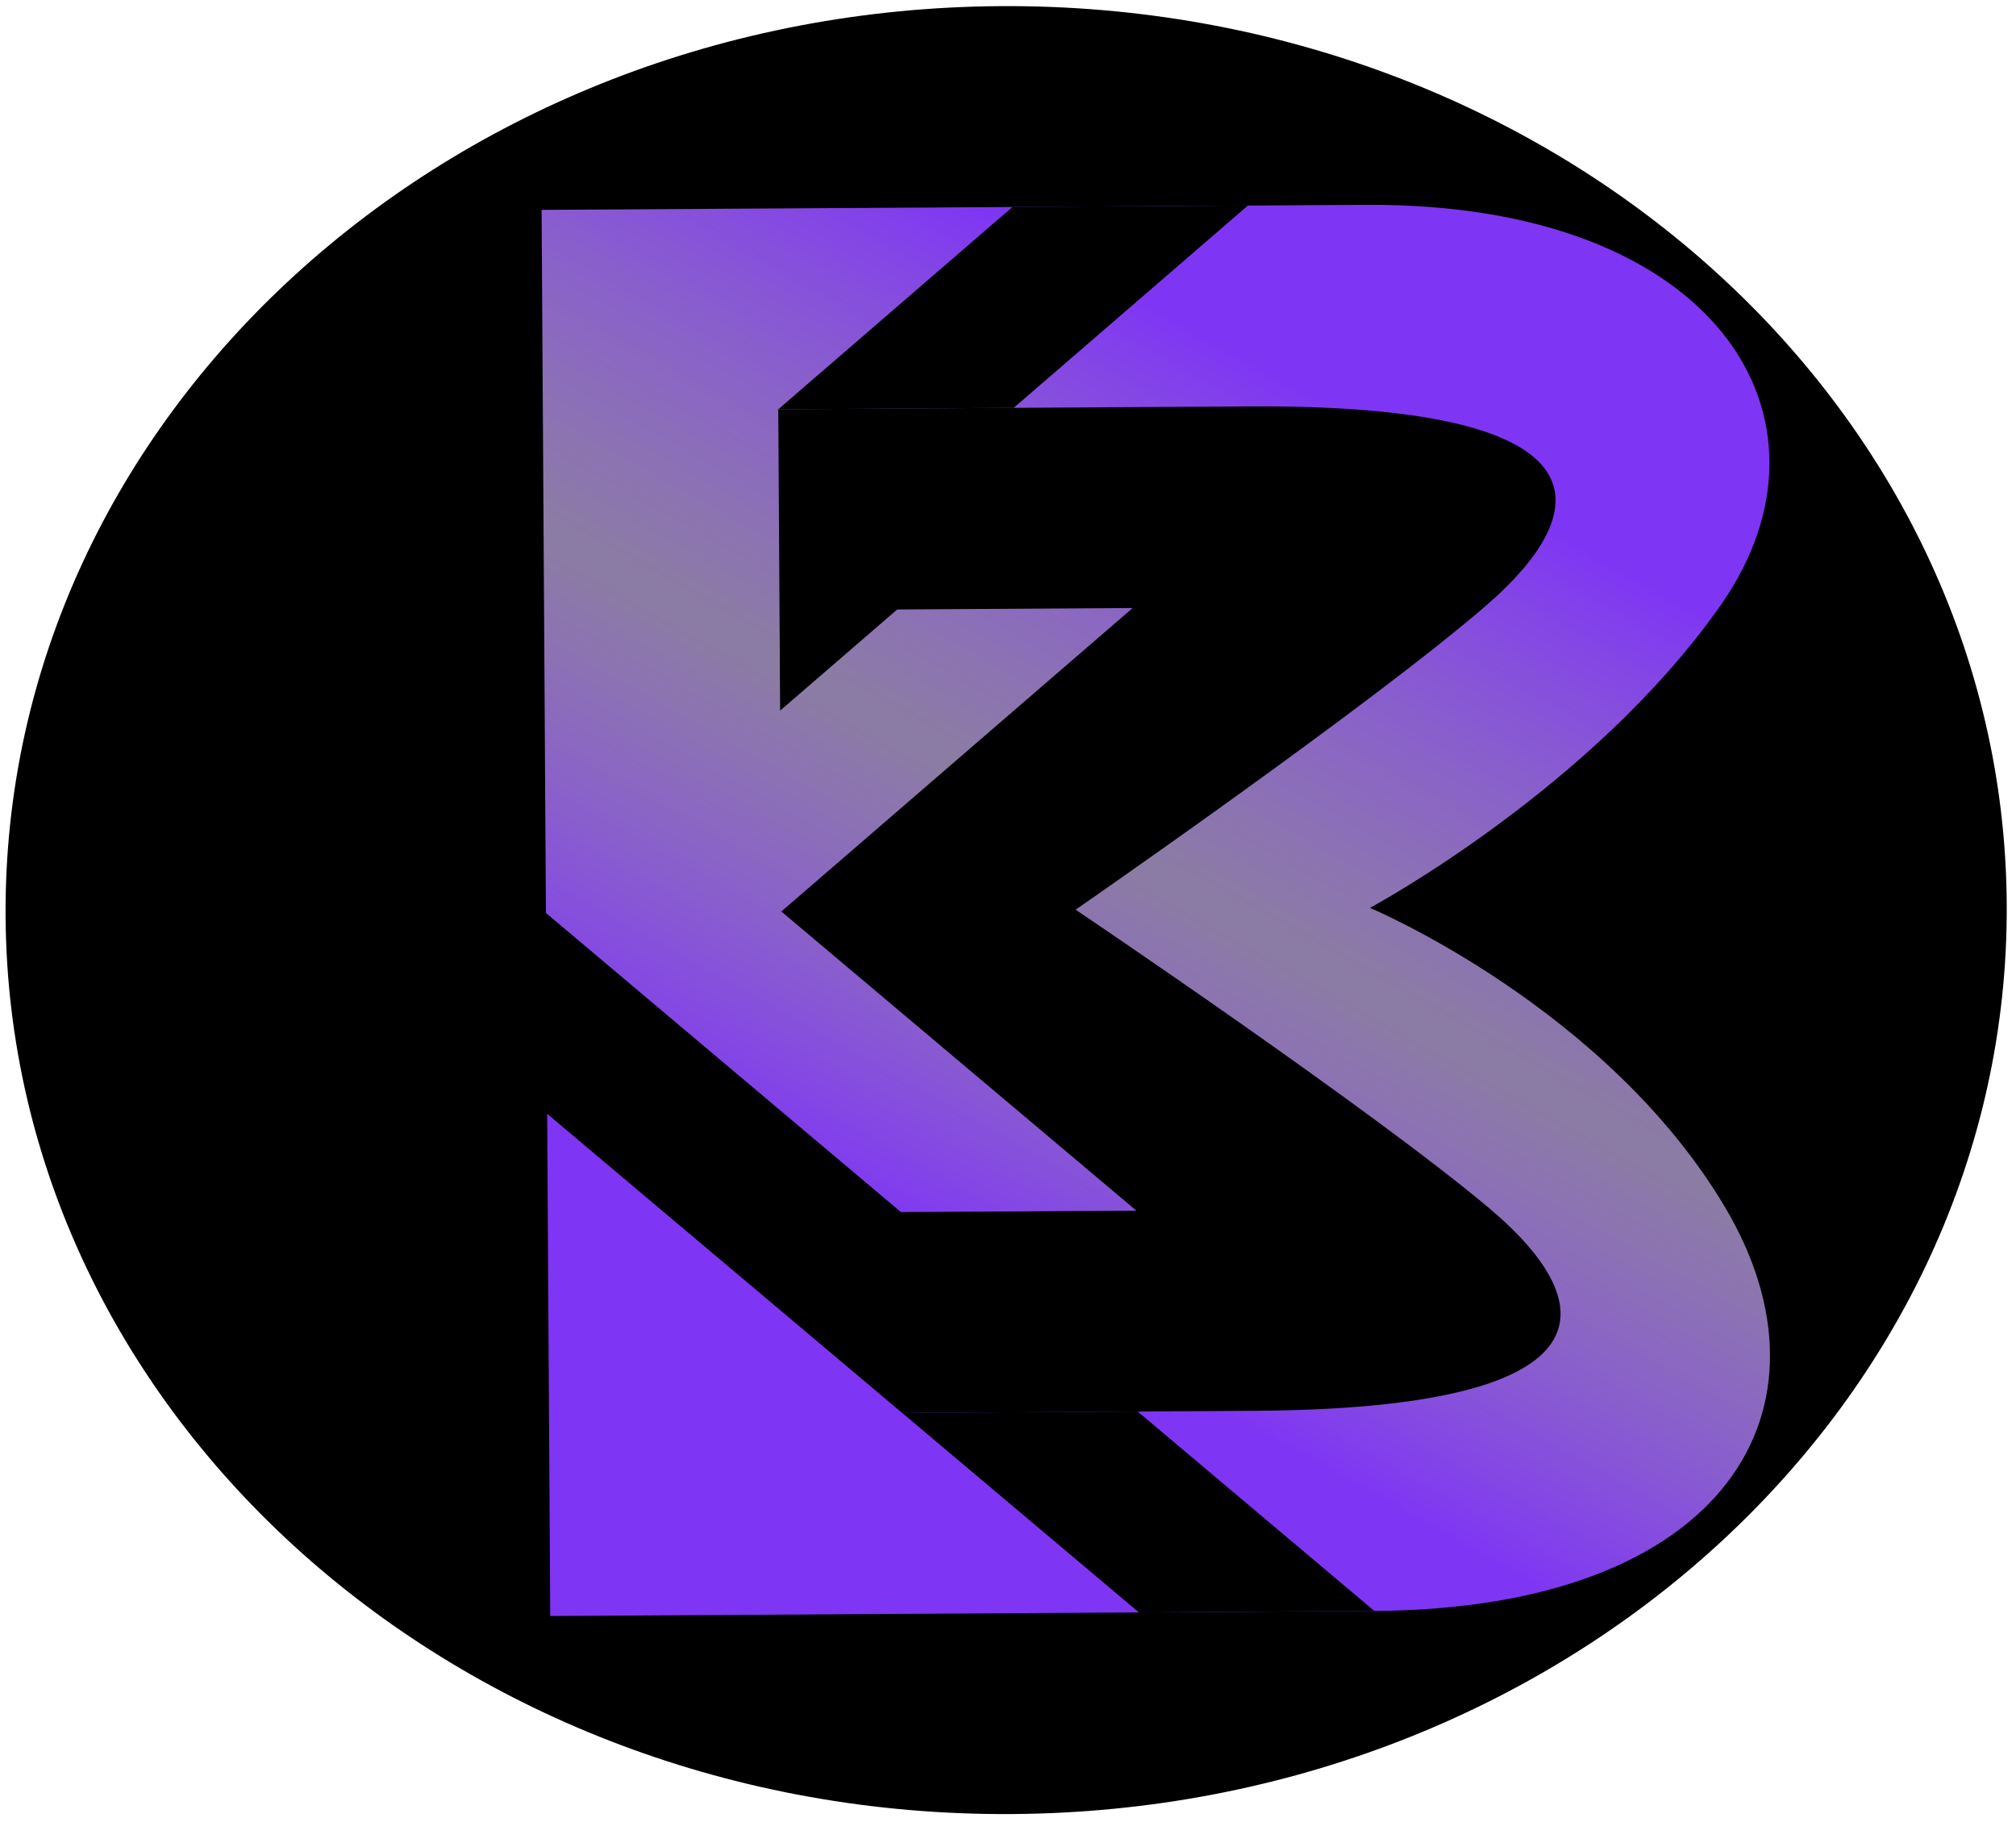
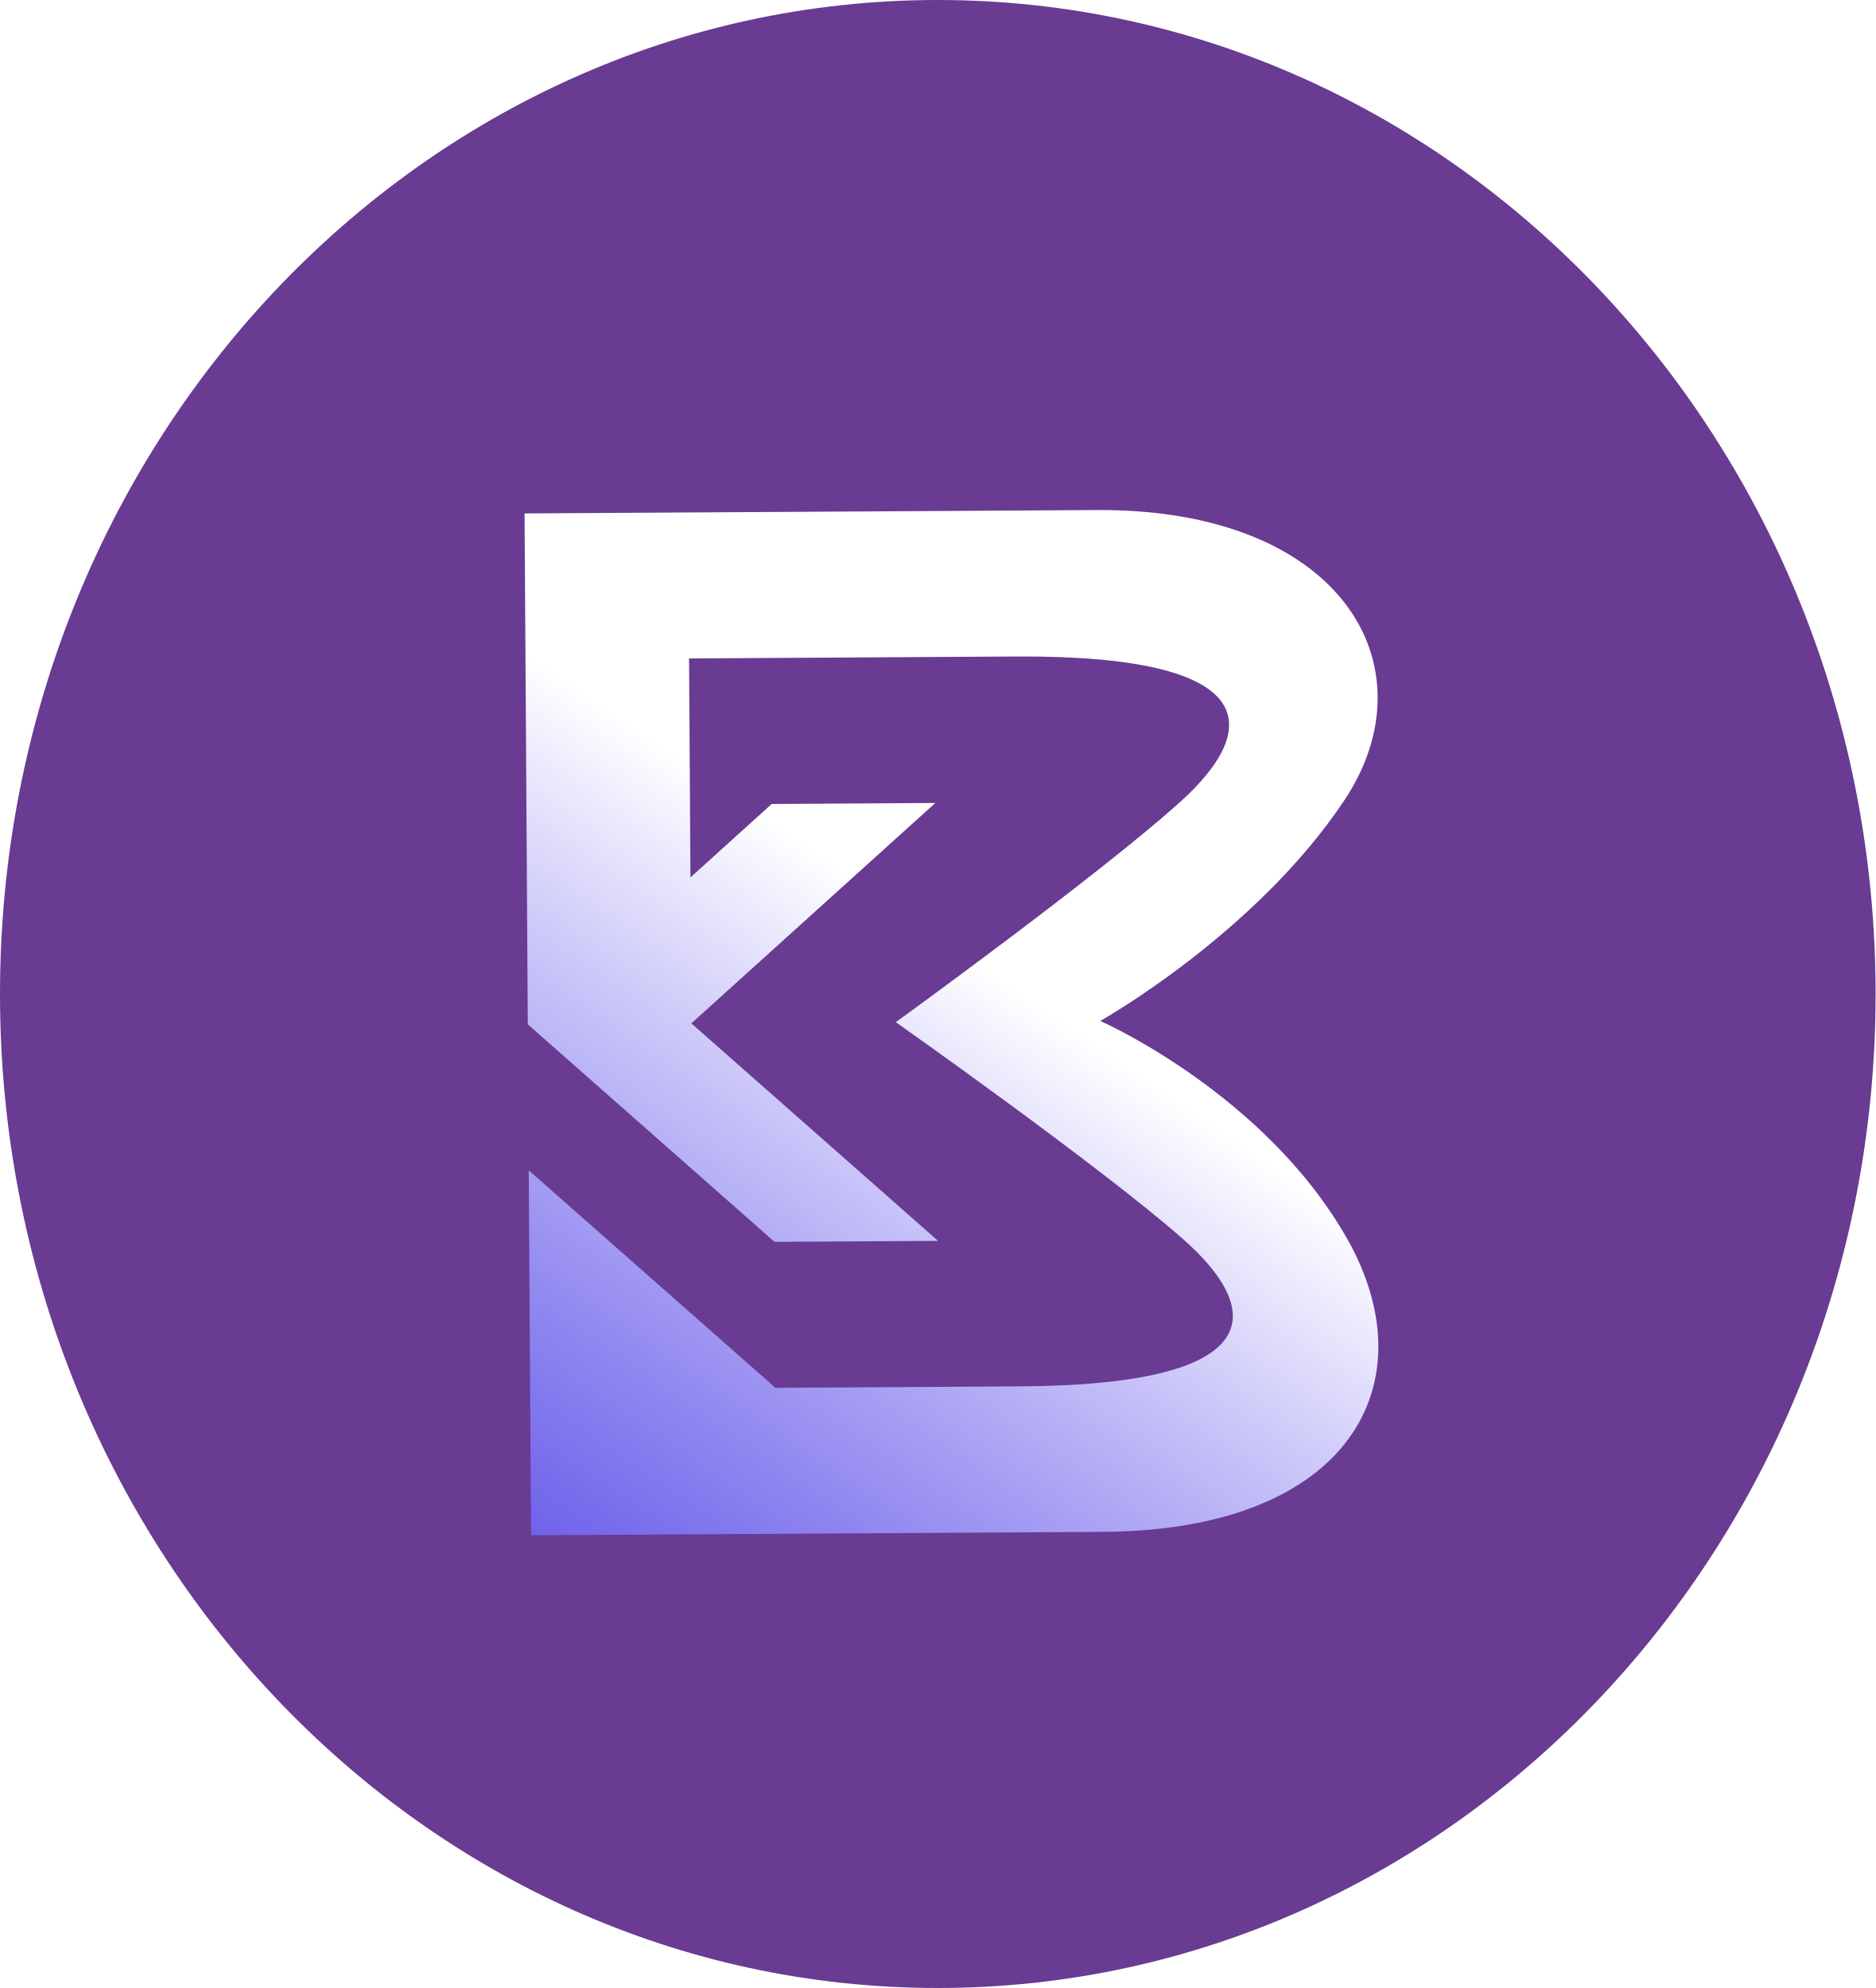
- <svg xmlns="http://www.w3.org/2000/svg" width="58" height="53" viewBox="0 0 58 53" fill="none">
-   <ellipse cx="28.947" cy="26.178" rx="28.787" ry="26.002" transform="rotate(-0.352078 28.9465 26.1781)" fill="black" />
-   <path d="M15.83 46.483L15.742 32.038L25.955 40.642L36.115 40.58C46.275 40.518 46.257 37.629 42.853 34.76C39.448 31.892 30.946 26.166 30.946 26.166C30.946 26.166 39.377 20.335 42.746 17.426C46.115 14.517 46.097 11.628 35.937 11.69C25.777 11.752 22.391 11.773 22.391 11.773L22.444 20.44L25.813 17.531L32.586 17.489L22.479 26.218L32.693 34.823L25.919 34.864L15.706 26.26L15.582 6.037C15.582 6.037 29.128 5.954 39.288 5.892C49.449 5.829 53.209 12.097 49.52 17.385C45.83 22.672 39.413 26.114 39.413 26.114C39.413 26.114 46.203 28.962 49.626 34.719C53.049 40.476 49.697 46.276 39.537 46.337C29.377 46.399 15.83 46.483 15.83 46.483Z" fill="url(#paint0_linear_18_2)" />
-   <path d="M22.391 11.773L29.164 11.731L35.902 5.912L29.128 5.953L22.391 11.773Z" fill="black" />
-   <path d="M39.538 46.336L32.729 40.6L25.956 40.642L32.764 46.378L39.538 46.336Z" fill="black" />
+ <svg xmlns="http://www.w3.org/2000/svg" width="50" height="53" viewBox="0 0 50 53" fill="none">
+   <path d="M25 53C38.807 53 50 41.136 50 26.5C50 11.864 38.807 0 25 0C11.193 0 0 11.864 0 26.5C0 41.136 11.193 53 25 53Z" fill="#693B93" />
+   <path d="M14.157 40.93L14.095 31.201L20.672 36.999L27.213 36.96C33.753 36.921 33.74 34.976 31.548 33.043C29.356 31.109 23.881 27.251 23.881 27.251C23.881 27.251 29.306 23.326 31.474 21.368C33.642 19.409 33.63 17.464 27.089 17.502C20.549 17.541 18.369 17.554 18.369 17.554L18.406 23.392L20.573 21.433L24.934 21.407L18.43 27.283L25.008 33.082L20.648 33.108L14.07 27.309L13.984 13.688C13.984 13.688 22.704 13.637 29.245 13.598C35.785 13.559 38.208 17.782 35.834 21.342C33.461 24.902 29.331 27.218 29.331 27.218C29.331 27.218 33.703 29.138 35.908 33.017C38.113 36.895 35.958 40.8 29.417 40.839C22.877 40.877 14.157 40.93 14.157 40.93Z" fill="url(#paint0_linear_27_5)" />
  <defs>
-     <linearGradient id="paint0_linear_18_2" x1="49.431" y1="2.94" x2="22.823" y2="50.404" gradientUnits="userSpaceOnUse">
-       <stop offset="0.238" stop-color="#7F35F4" />
-       <stop offset="0.502" stop-color="#BFAADF" stop-opacity="0.73" />
-       <stop offset="0.734" stop-color="#7F35F4" />
+     <linearGradient id="paint0_linear_27_5" x1="33.721" y1="13.532" x2="14.753" y2="41.145" gradientUnits="userSpaceOnUse">
+       <stop offset="0.428" stop-color="white" />
+       <stop offset="1" stop-color="#726DFF" stop-opacity="0.81" />
    </linearGradient>
  </defs>
</svg>
